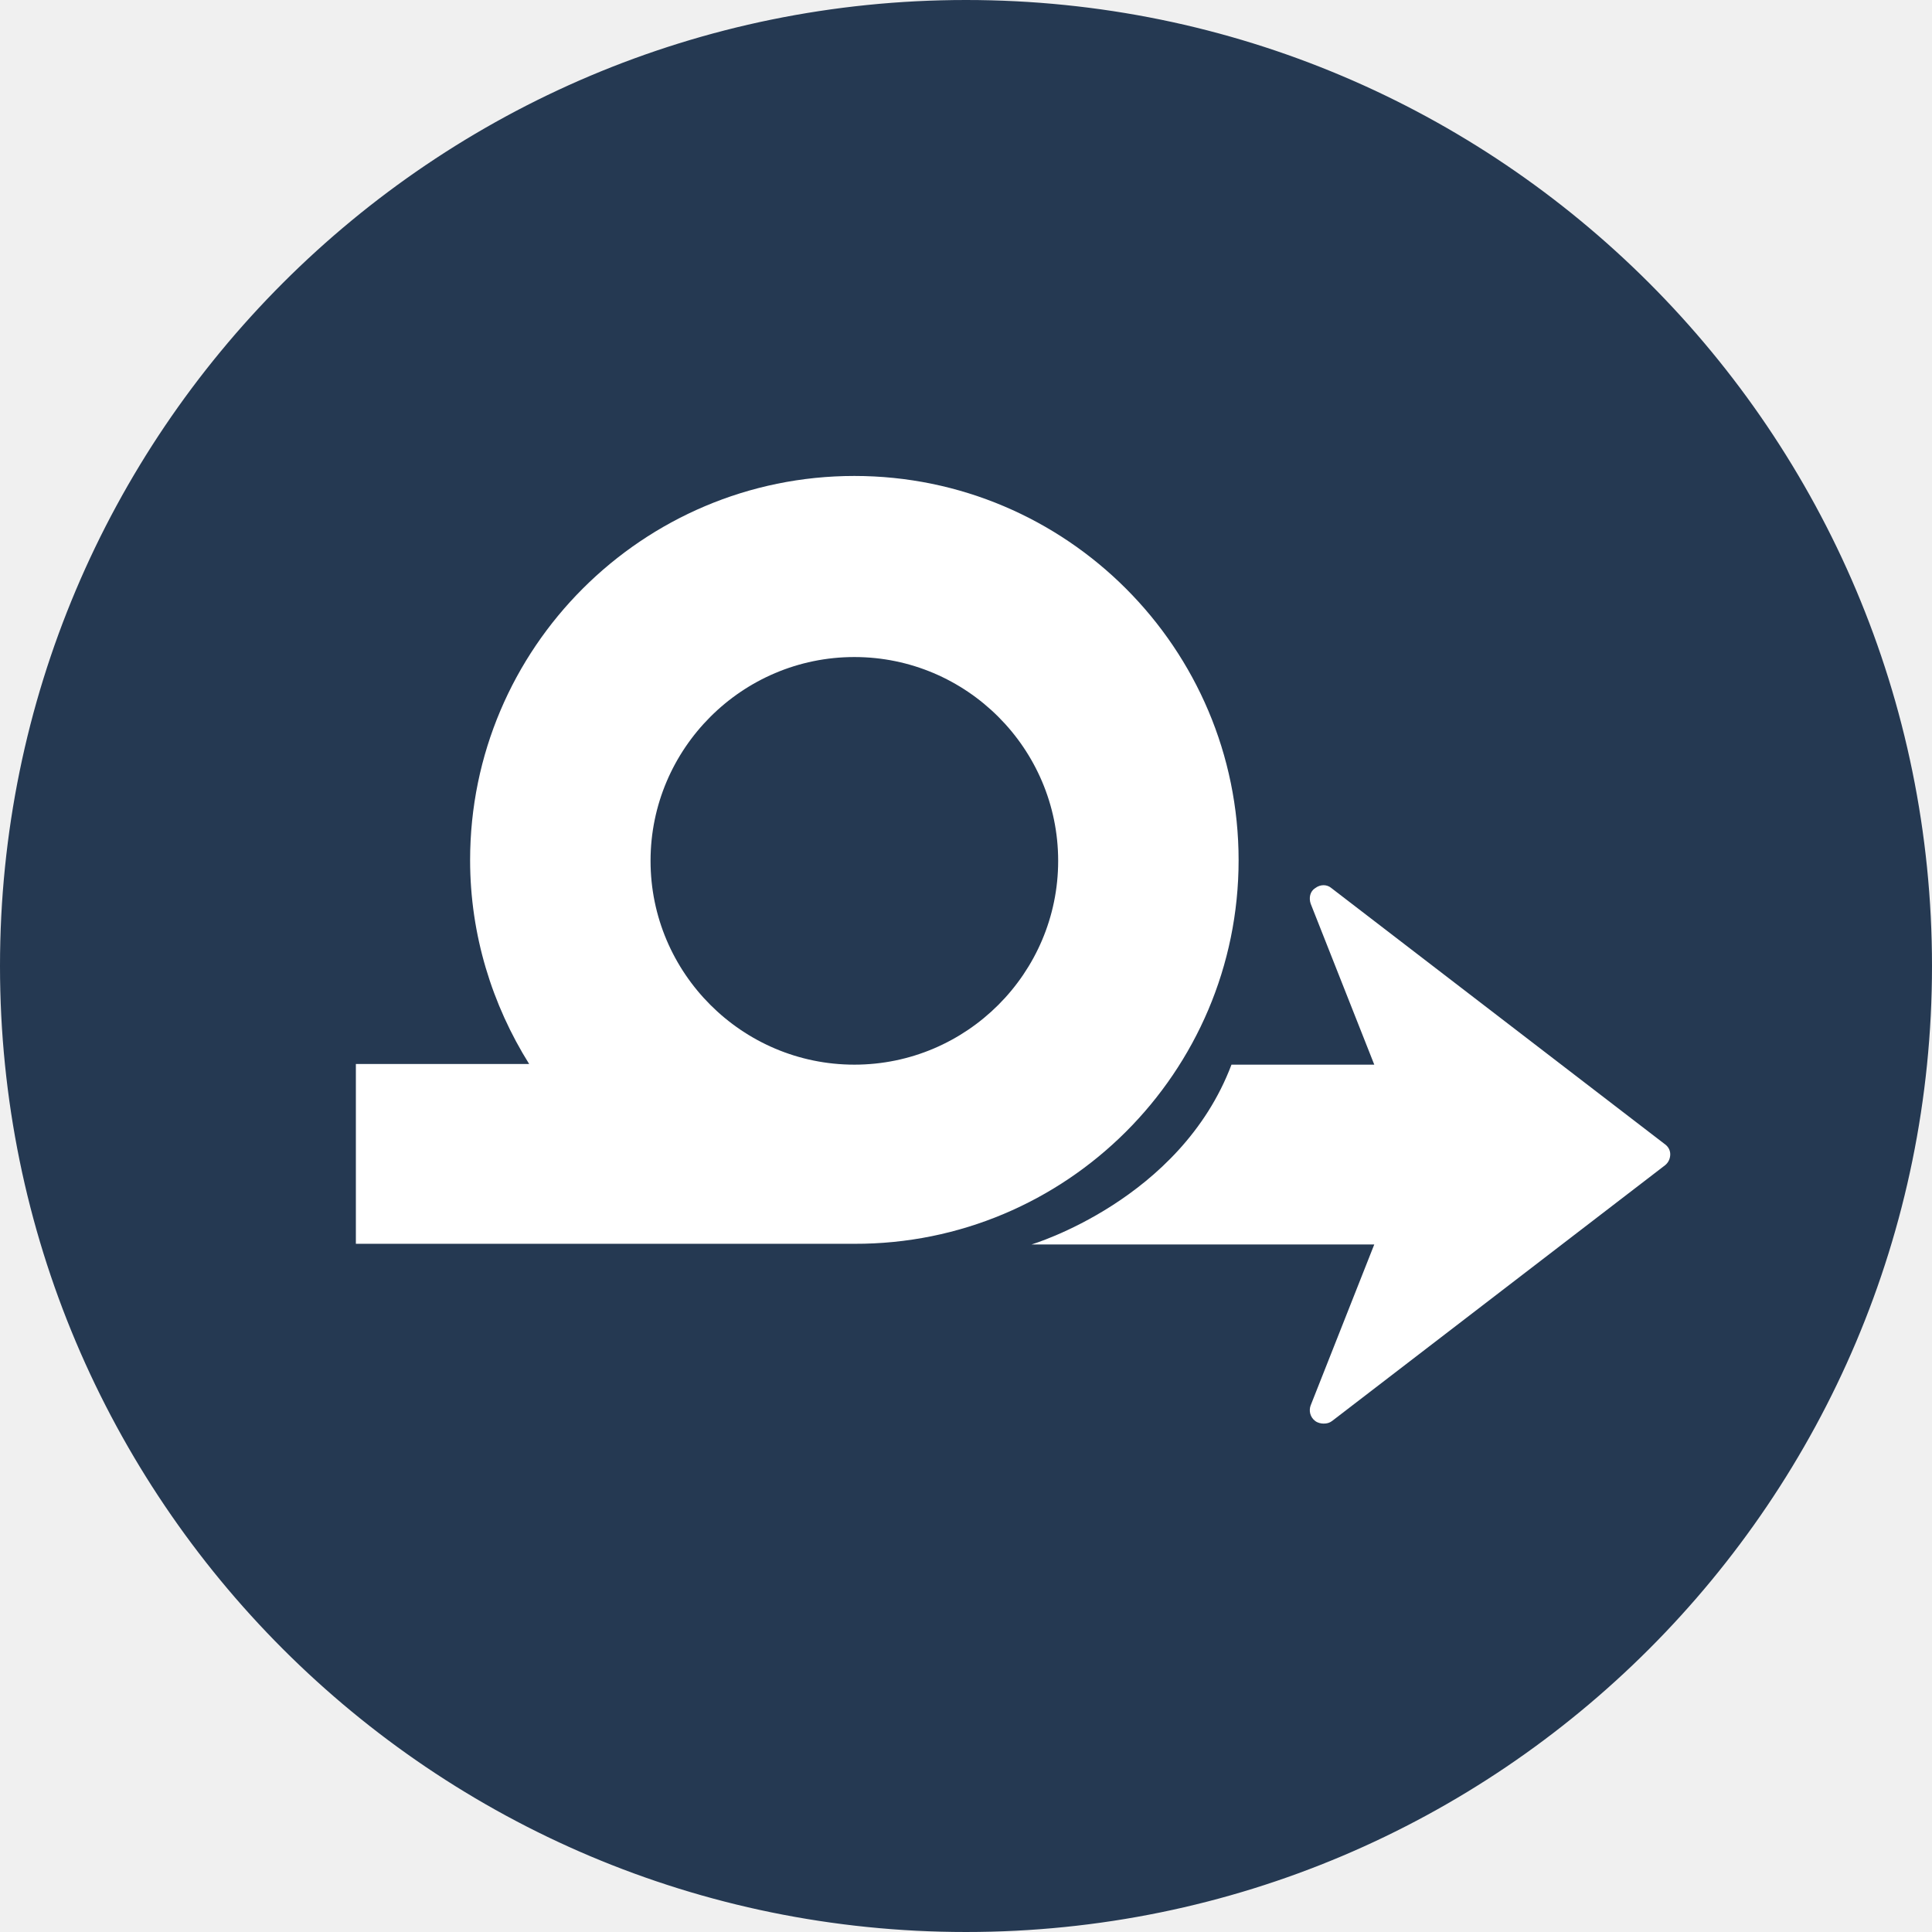
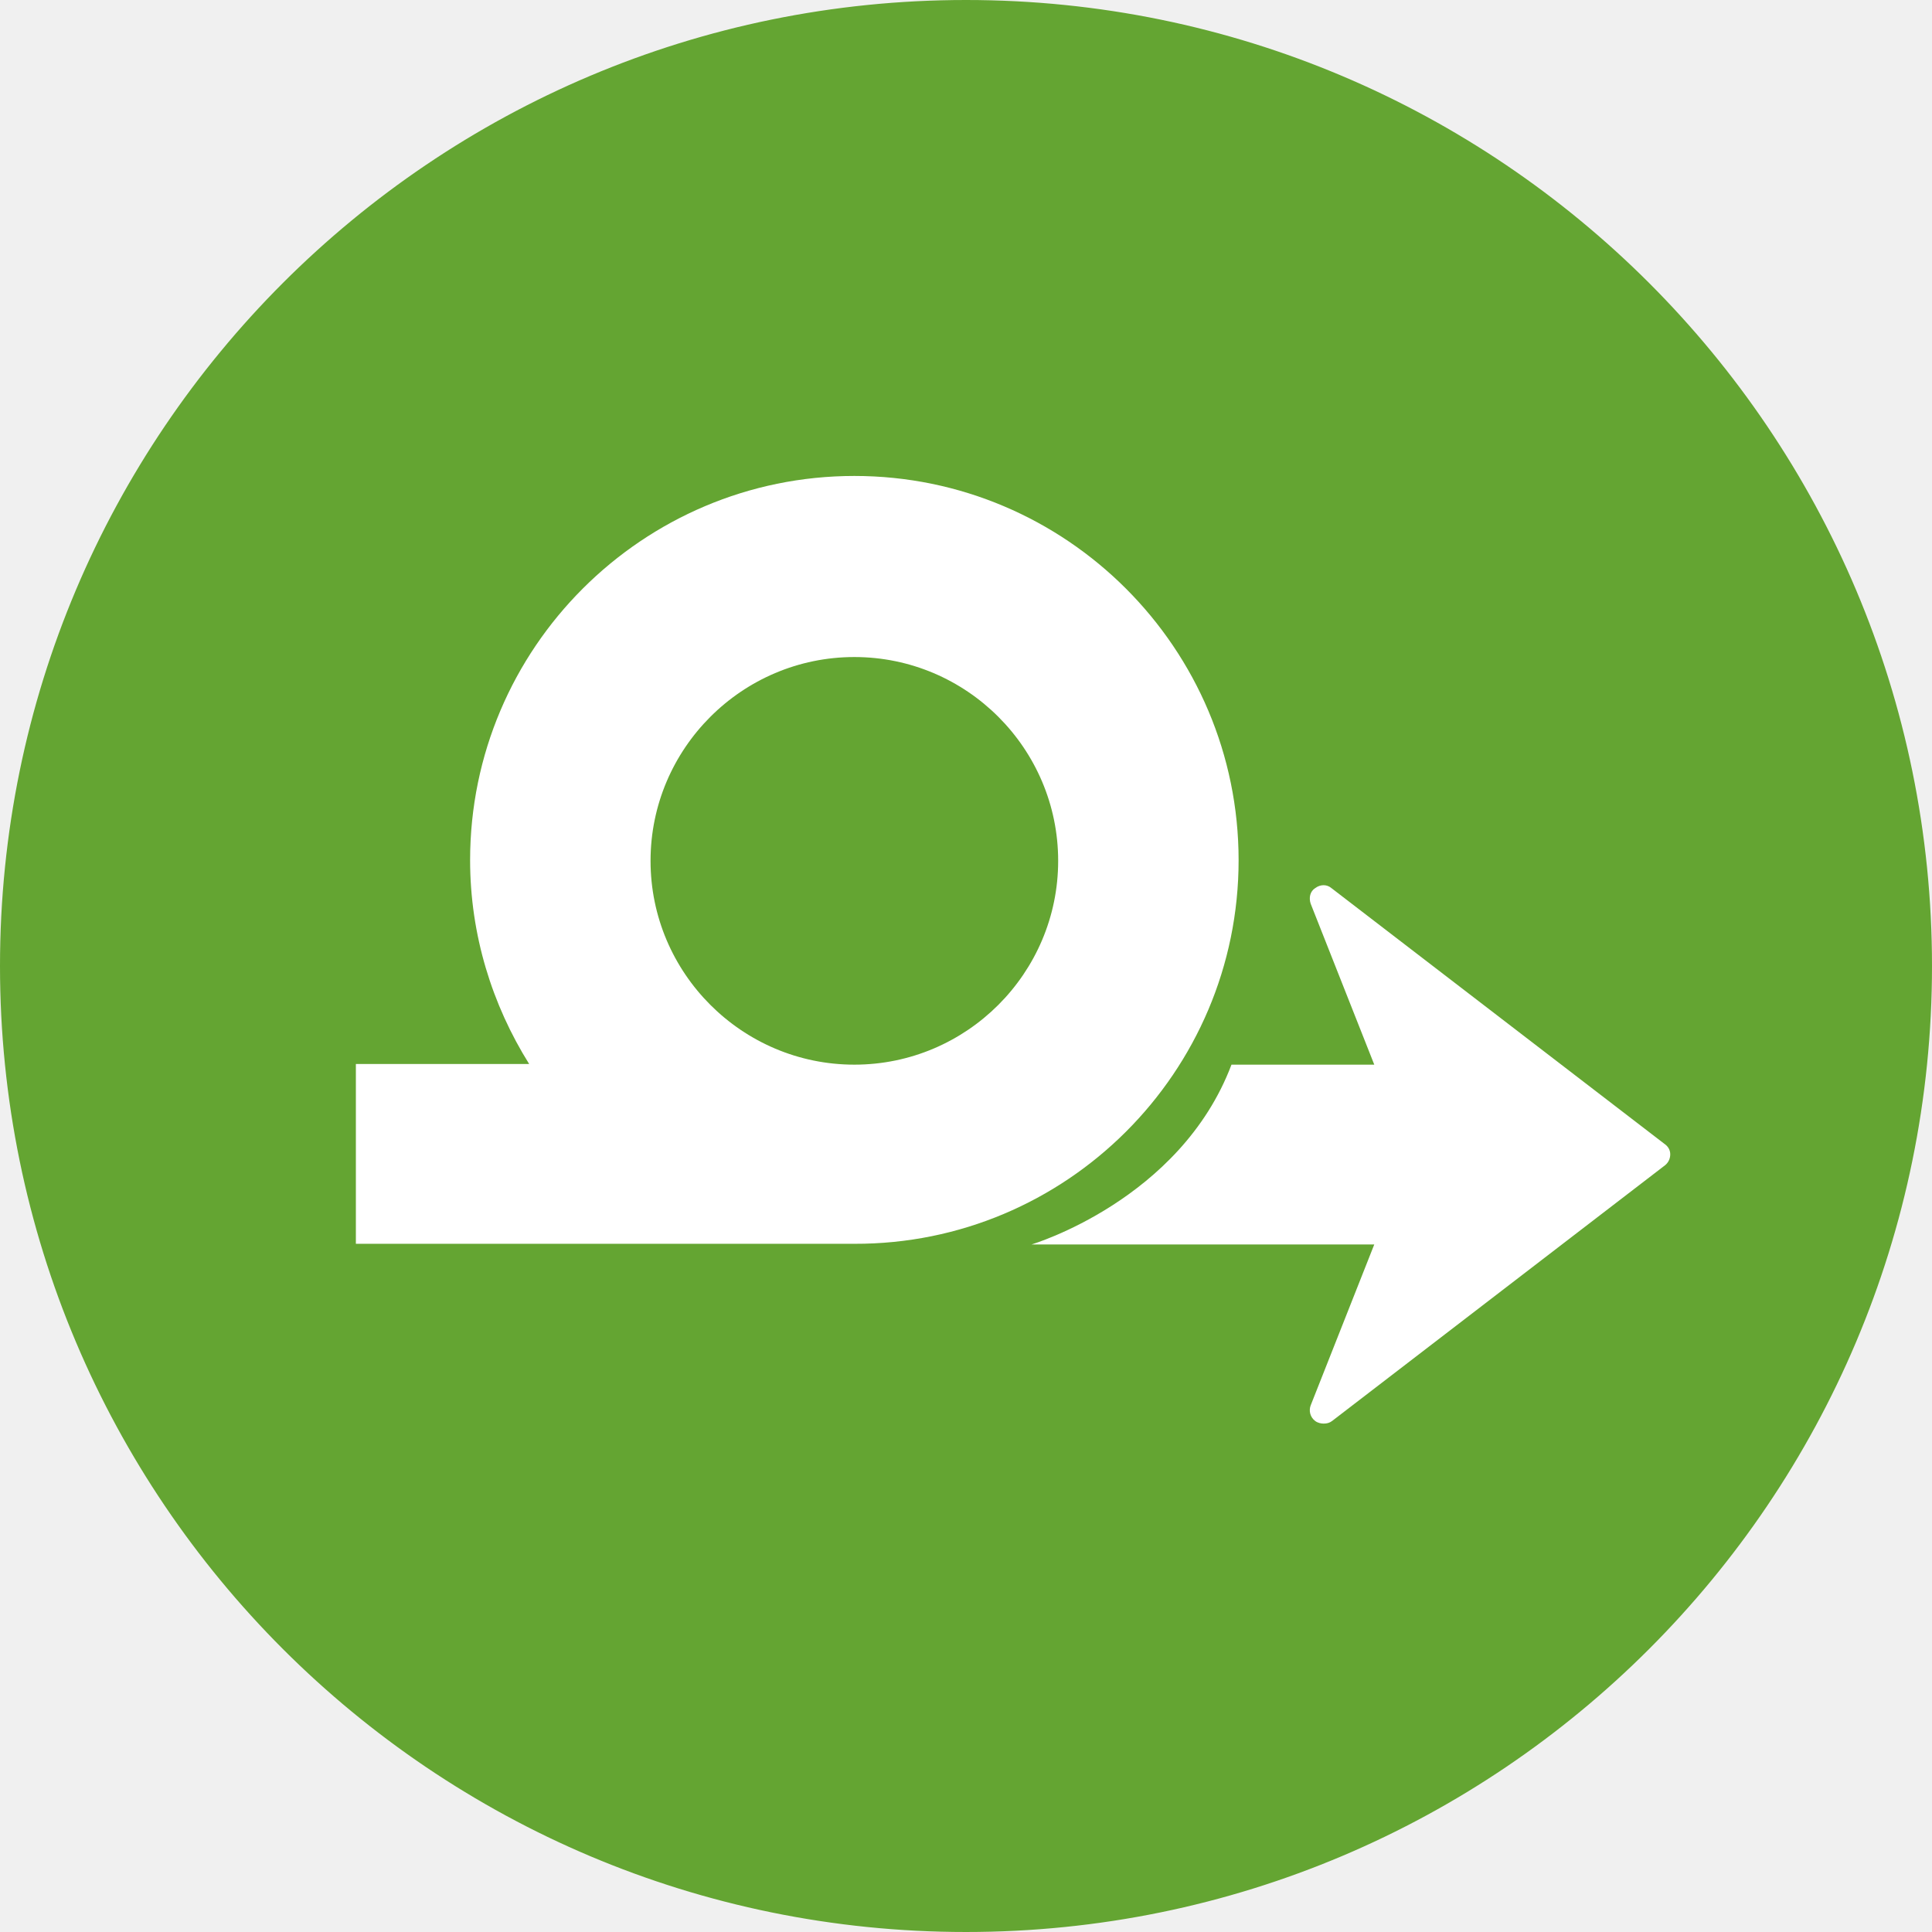
<svg xmlns="http://www.w3.org/2000/svg" version="1.1" id="Layer_1" x="0px" y="0px" width="453.517px" height="453.517px" viewBox="120.487 77.967 453.517 453.517" enable-background="new 120.487 77.967 453.517 453.517" xml:space="preserve">
-   <circle fill="#253952" stroke="#253952" stroke-miterlimit="10" cx="347.245" cy="304.725" r="226.258" />
+   <circle fill="#64A532" stroke="#64A532" stroke-miterlimit="10" cx="347.245" cy="304.725" r="226.258" />
  <g>
    <path fill="#FFFFFF" d="M411.237,279.89c0-49.67-40.376-90.198-90.199-90.198c-49.67,0-90.198,40.376-90.198,90.198   c0,17.521,5.18,33.977,13.865,47.842h-40.681v42.204h117.014C370.709,370.088,411.237,329.712,411.237,279.89z M321.039,327.884   c-26.358,0-47.842-21.483-47.842-47.842S294.68,232.2,321.039,232.2c26.359,0,47.841,21.483,47.841,47.842   S347.397,327.884,321.039,327.884z M512.559,348.91c0,1.066-0.457,1.98-1.219,2.59l-78.162,60.031   c-0.609,0.457-1.219,0.609-1.98,0.609c-0.609,0-1.372-0.152-1.981-0.609c-1.219-0.915-1.523-2.438-1.066-3.657l14.932-37.786   h-80.447c0,0,34.891-10.36,46.928-42.204h33.52l-14.932-37.786c-0.457-1.371-0.152-2.895,1.066-3.656   c1.22-0.914,2.743-0.914,3.81,0l78.162,60.03C512.102,347.081,512.559,347.995,512.559,348.91z" />
  </g>
</svg>
